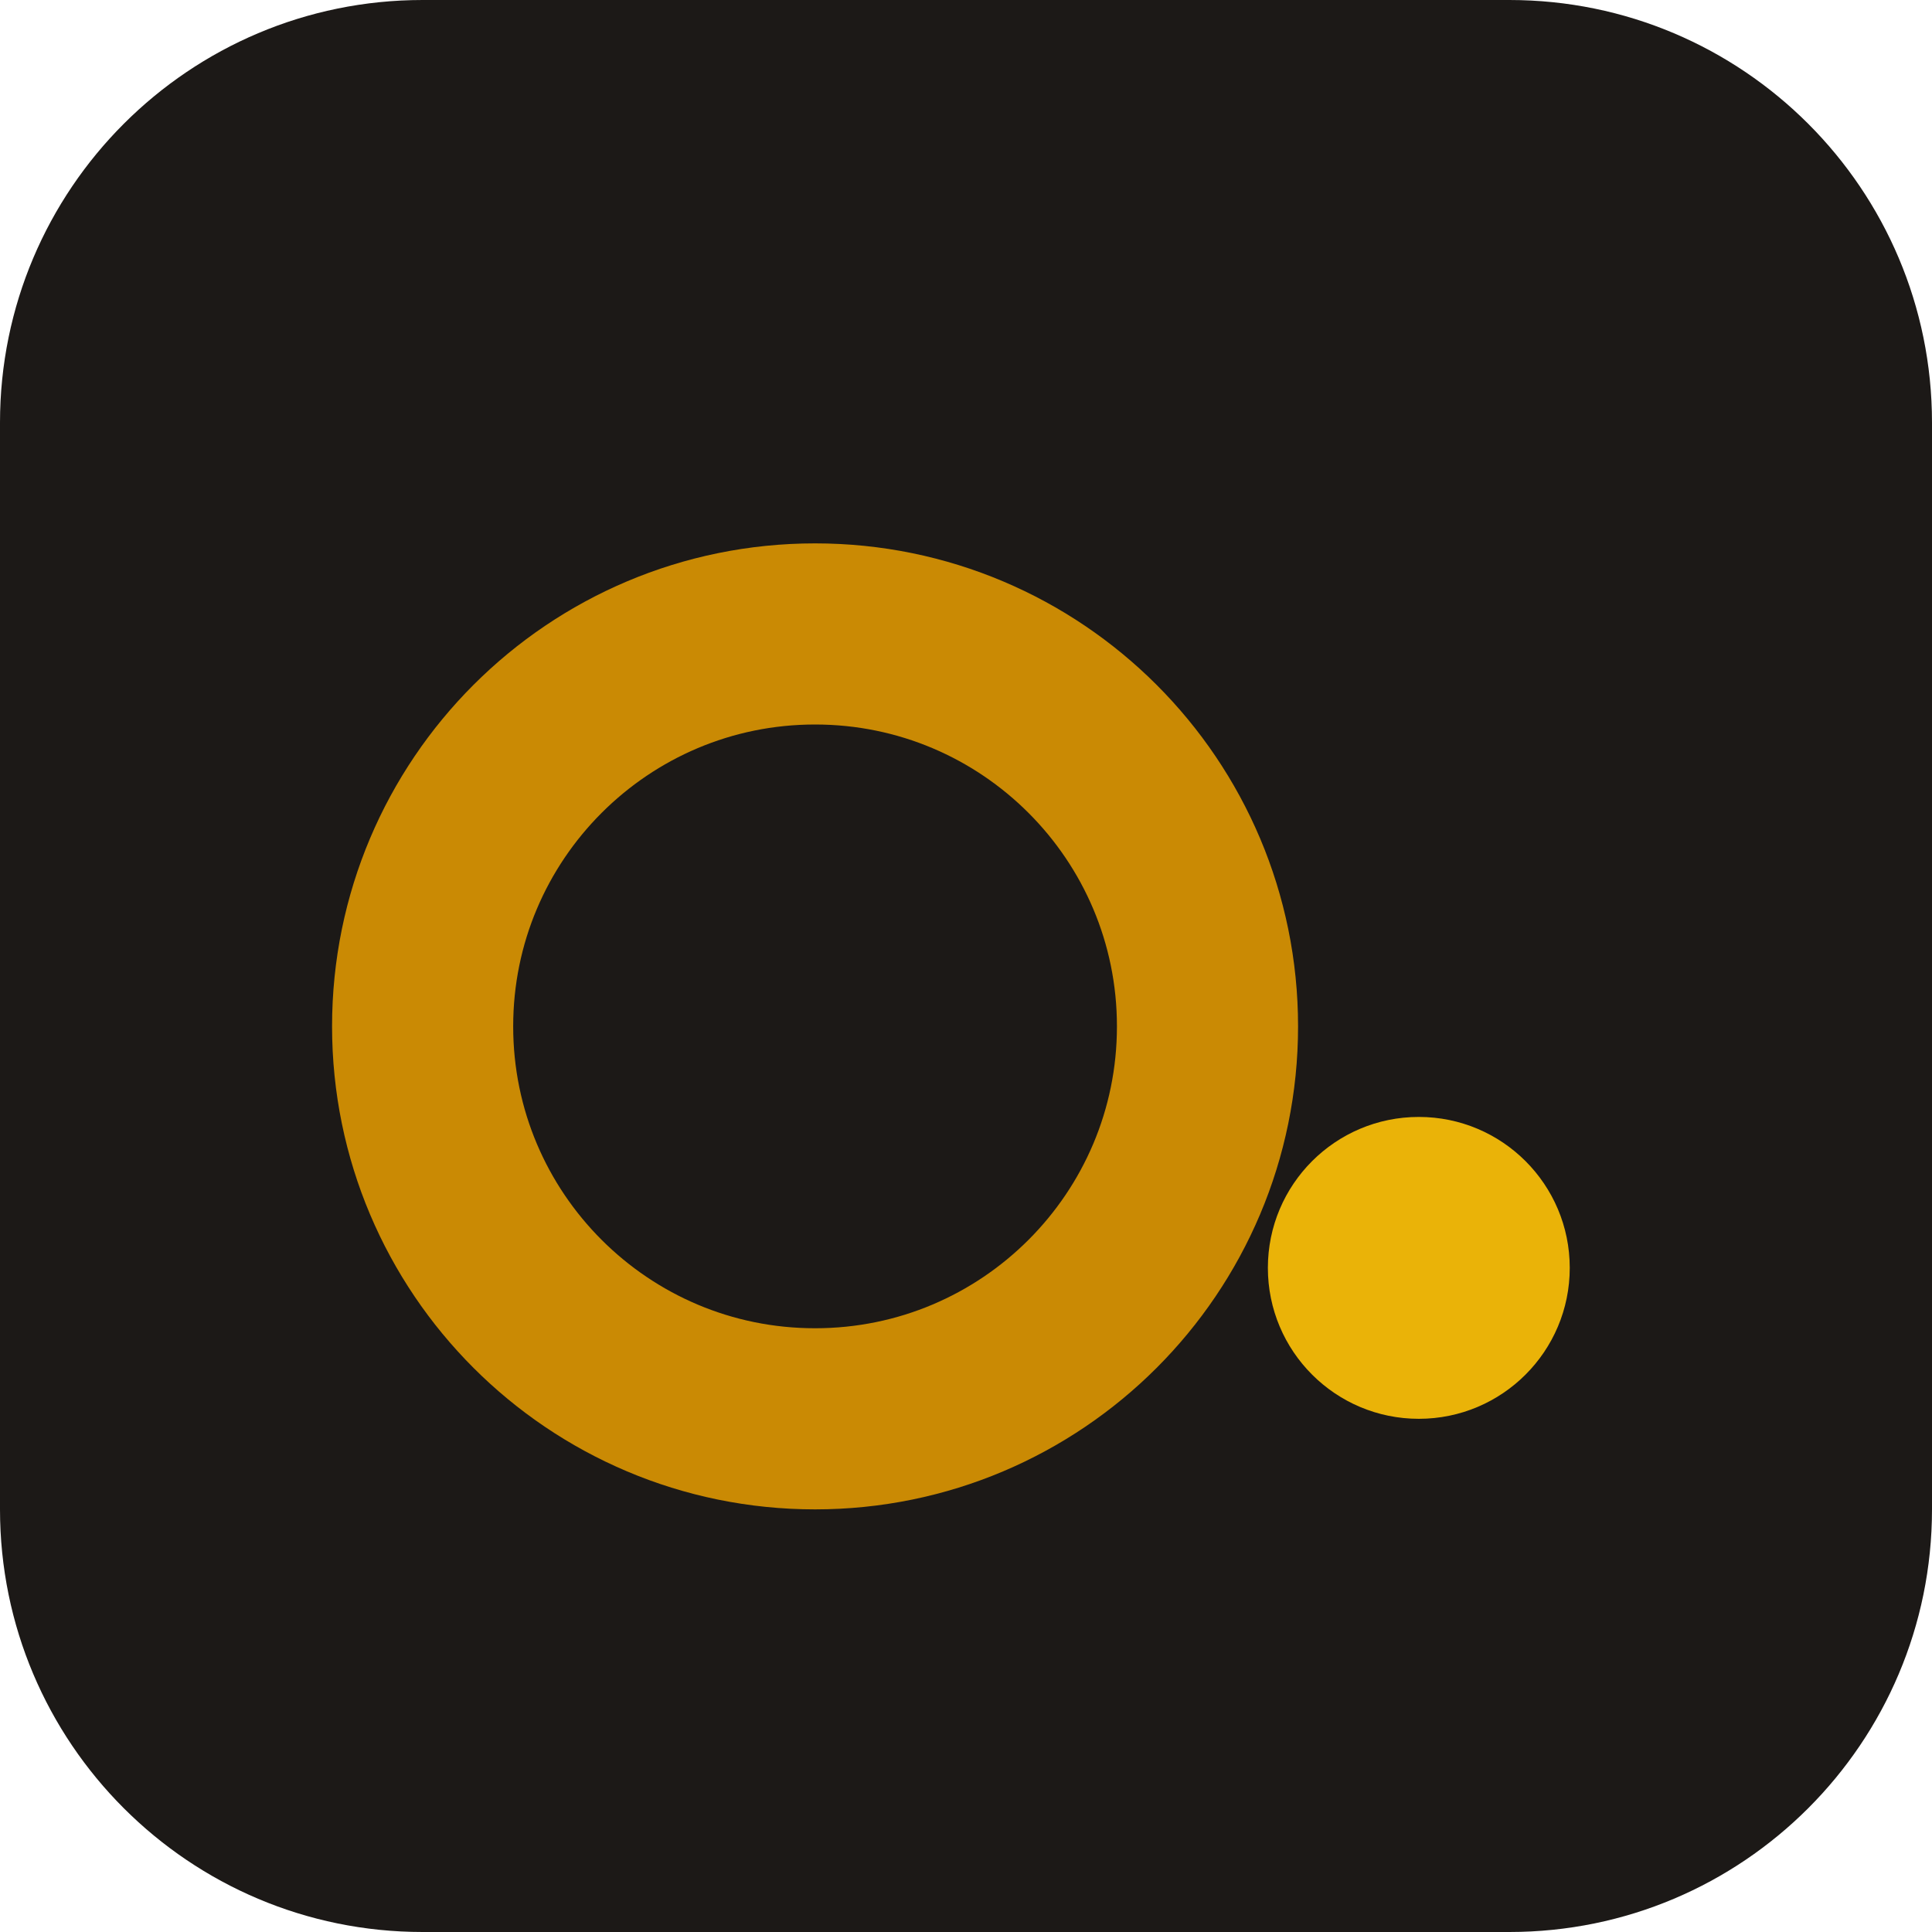
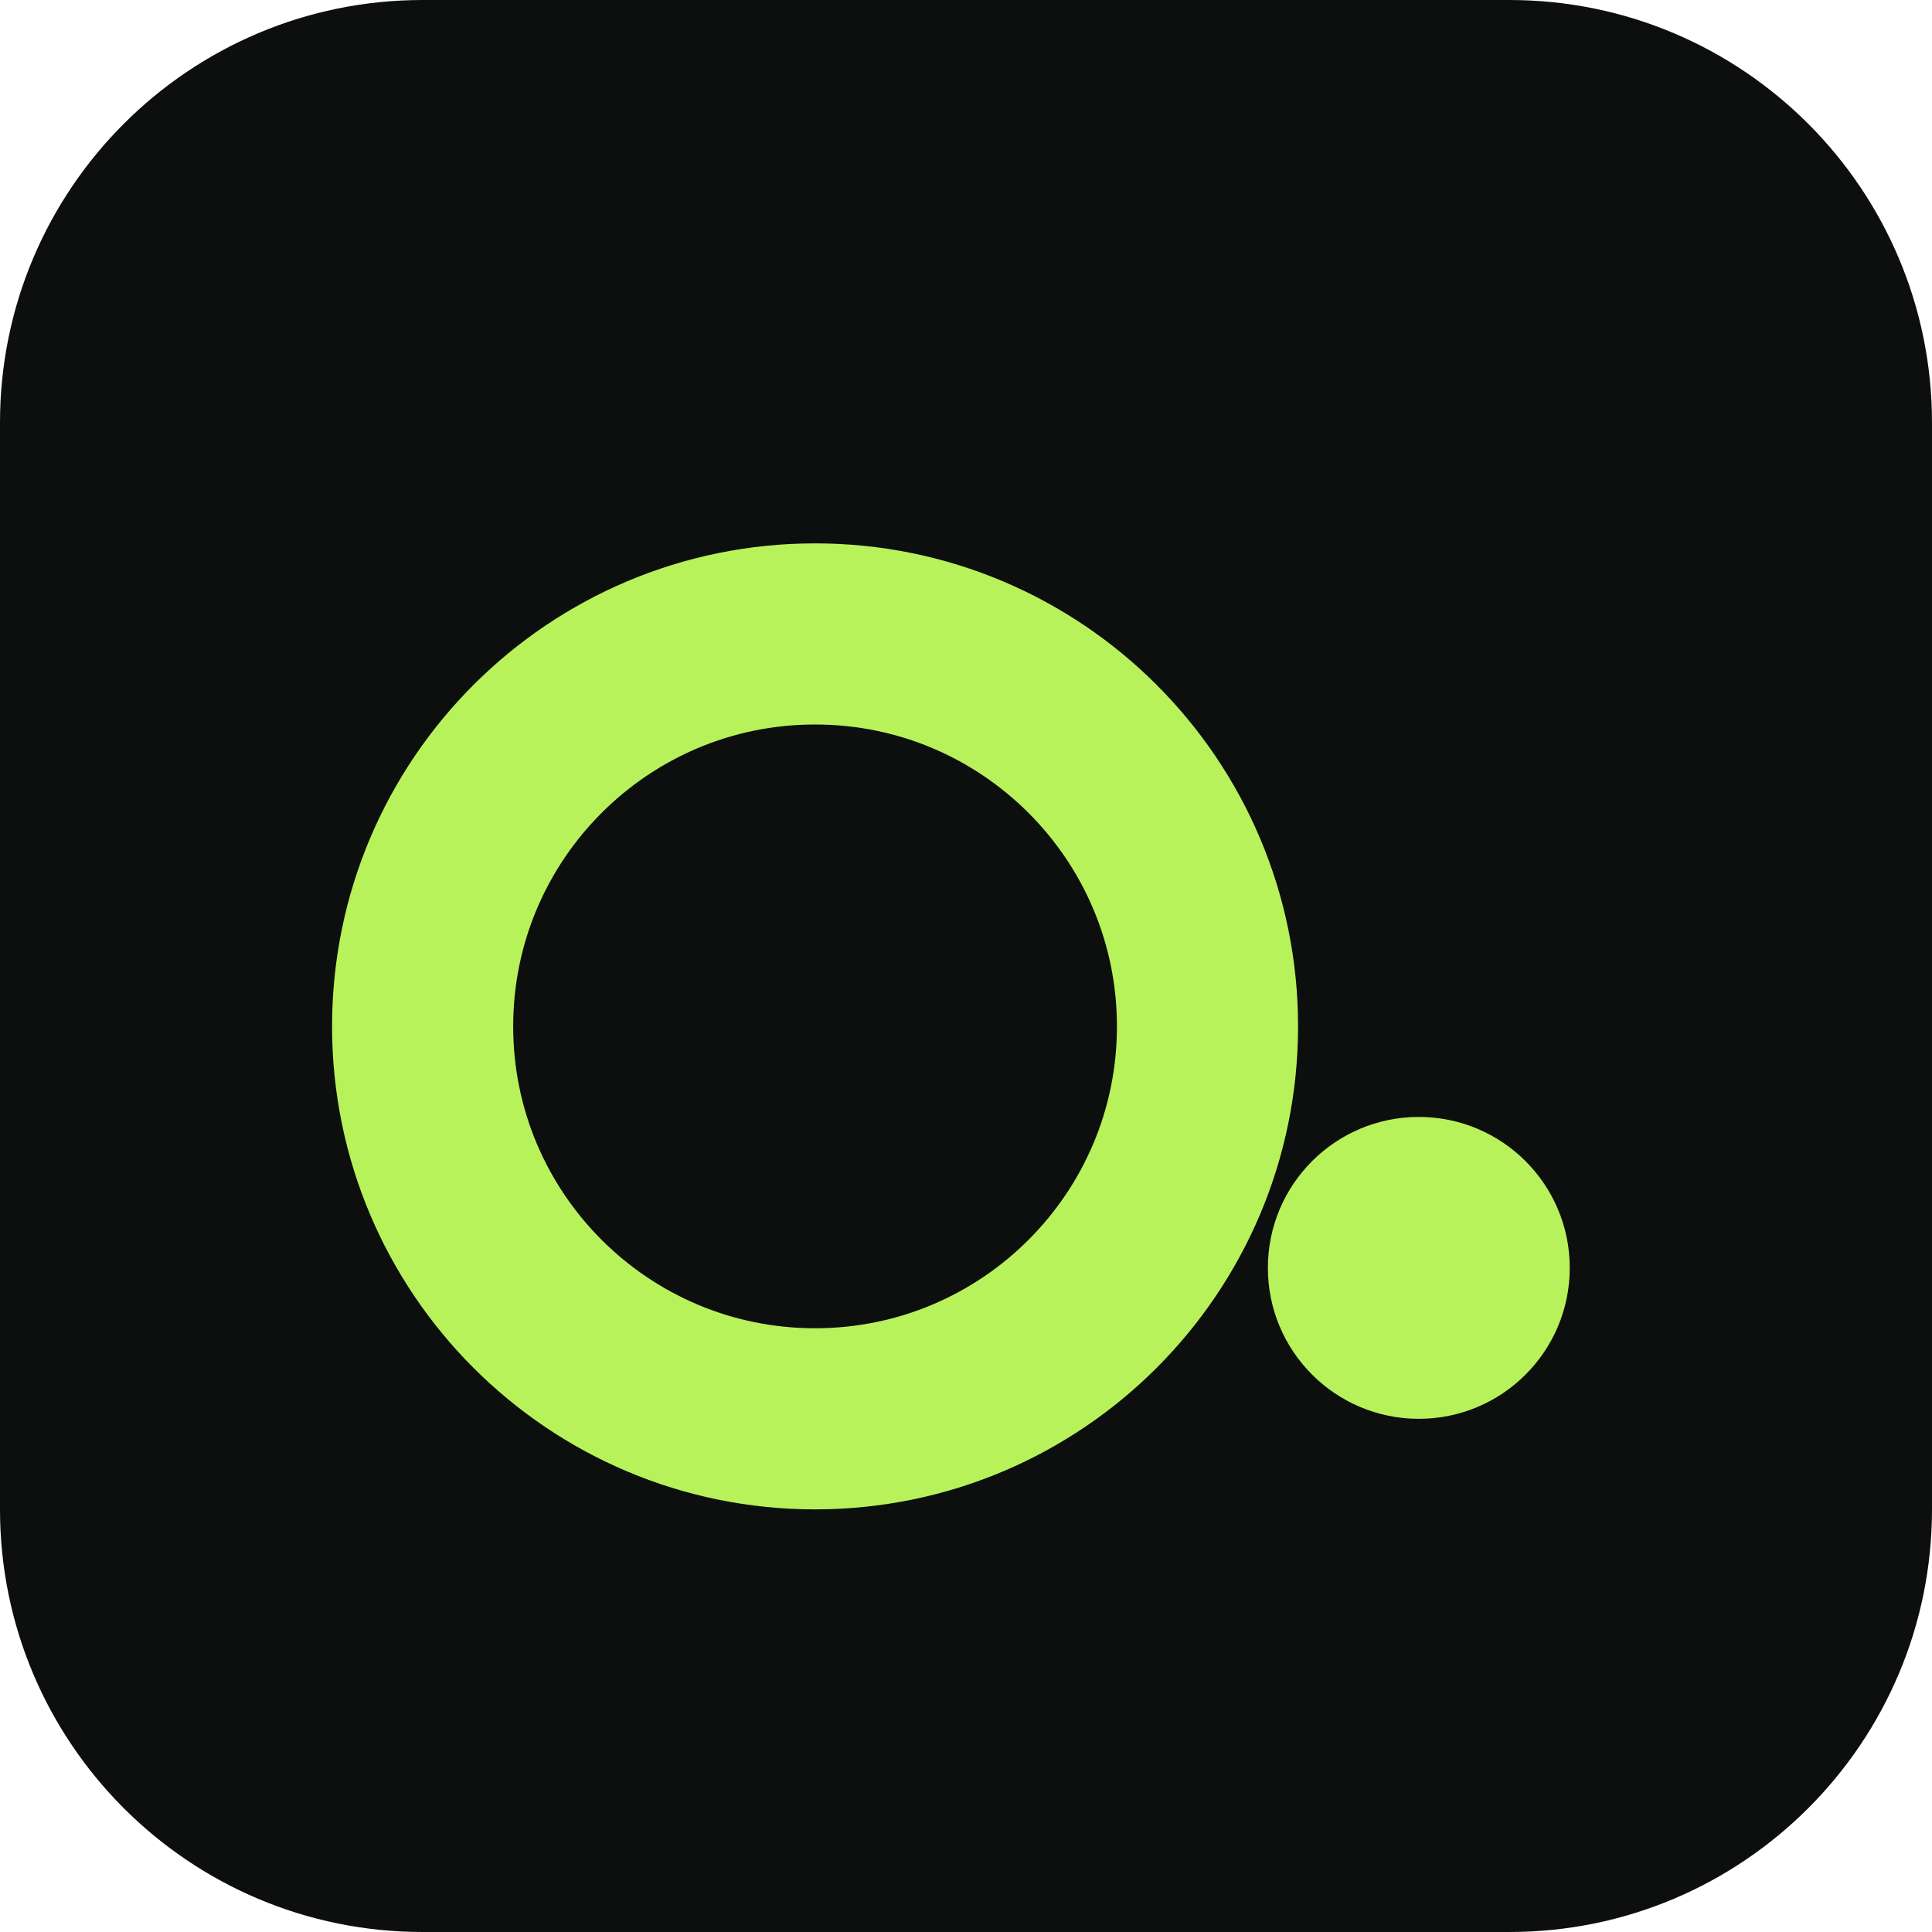
<svg xmlns="http://www.w3.org/2000/svg" viewBox="0 0 64 64" width="64" height="64">
-   <rect width="64" height="64" rx="14" fill="#1c1917" />
-   <circle cx="27" cy="34" r="13" fill="none" stroke="#ca8a04" stroke-width="6" />
-   <circle cx="47" cy="42" r="5" fill="#eab308" />
+   <rect width="64" height="64" rx="14" fill="#0D0F0E" />
+   <circle cx="27" cy="34" r="13" fill="none" stroke="#B8F25B" stroke-width="6" />
+   <circle cx="47" cy="42" r="5" fill="#B8F25B" />
</svg>
